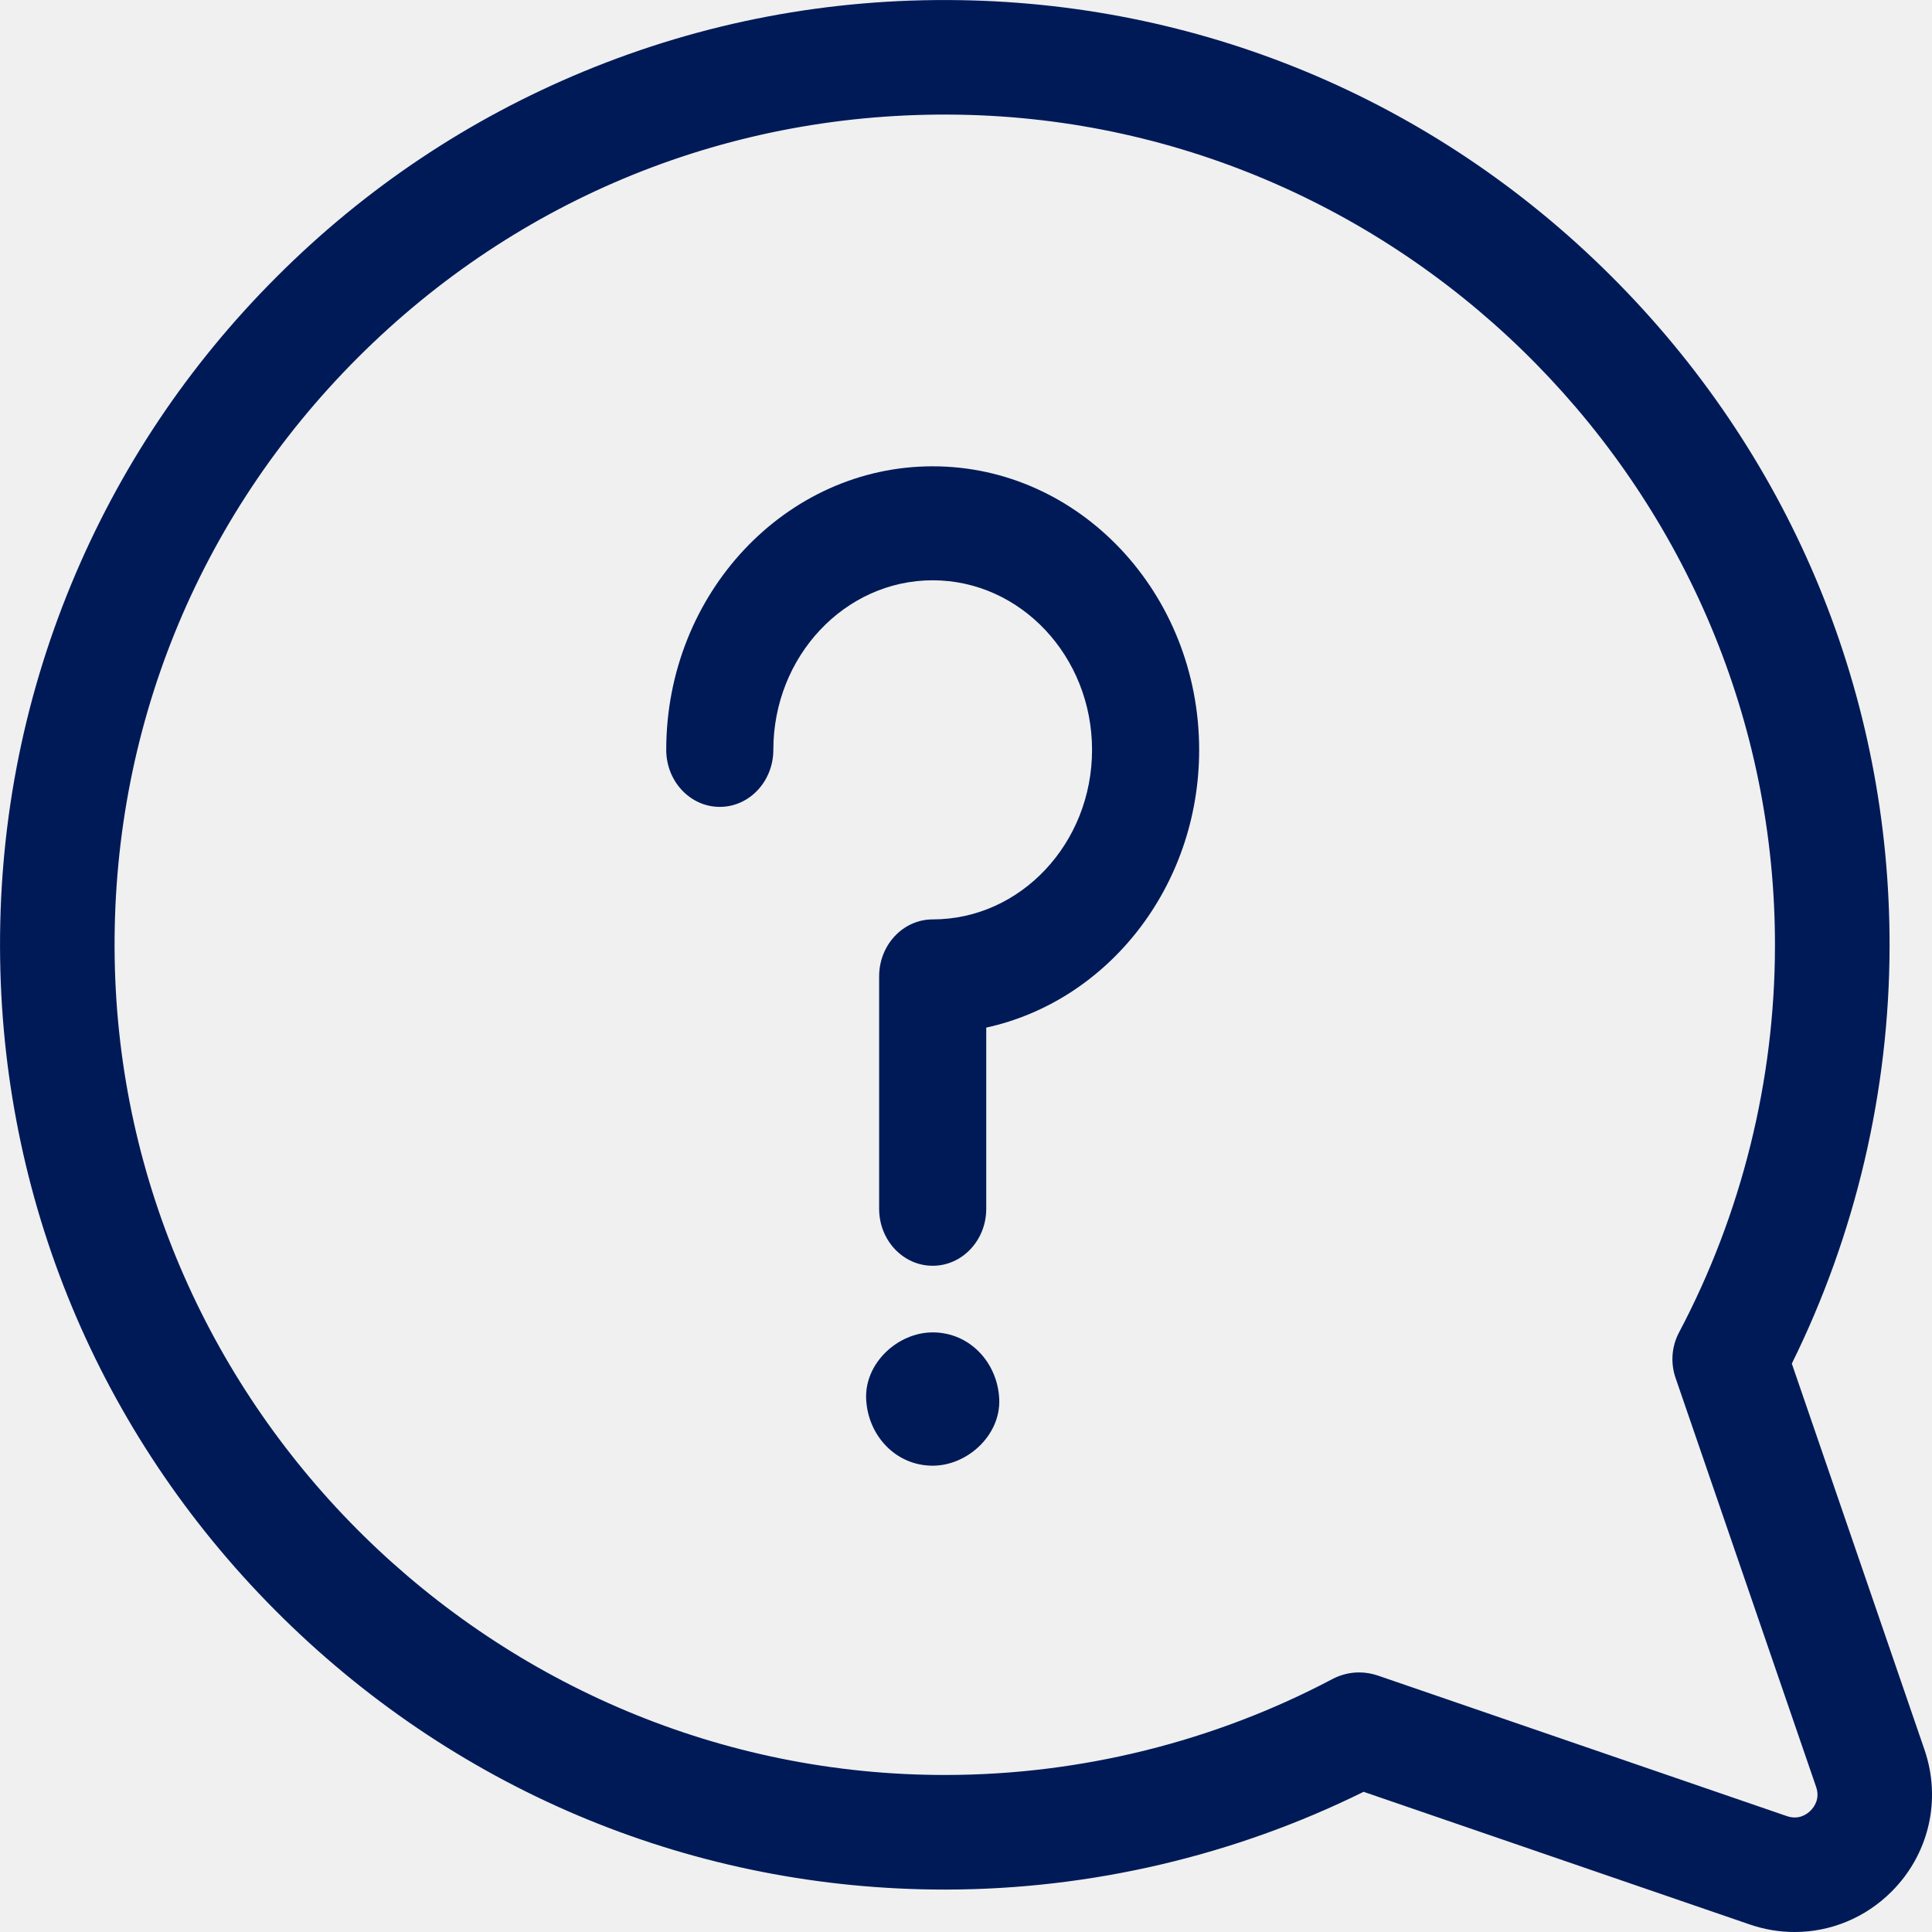
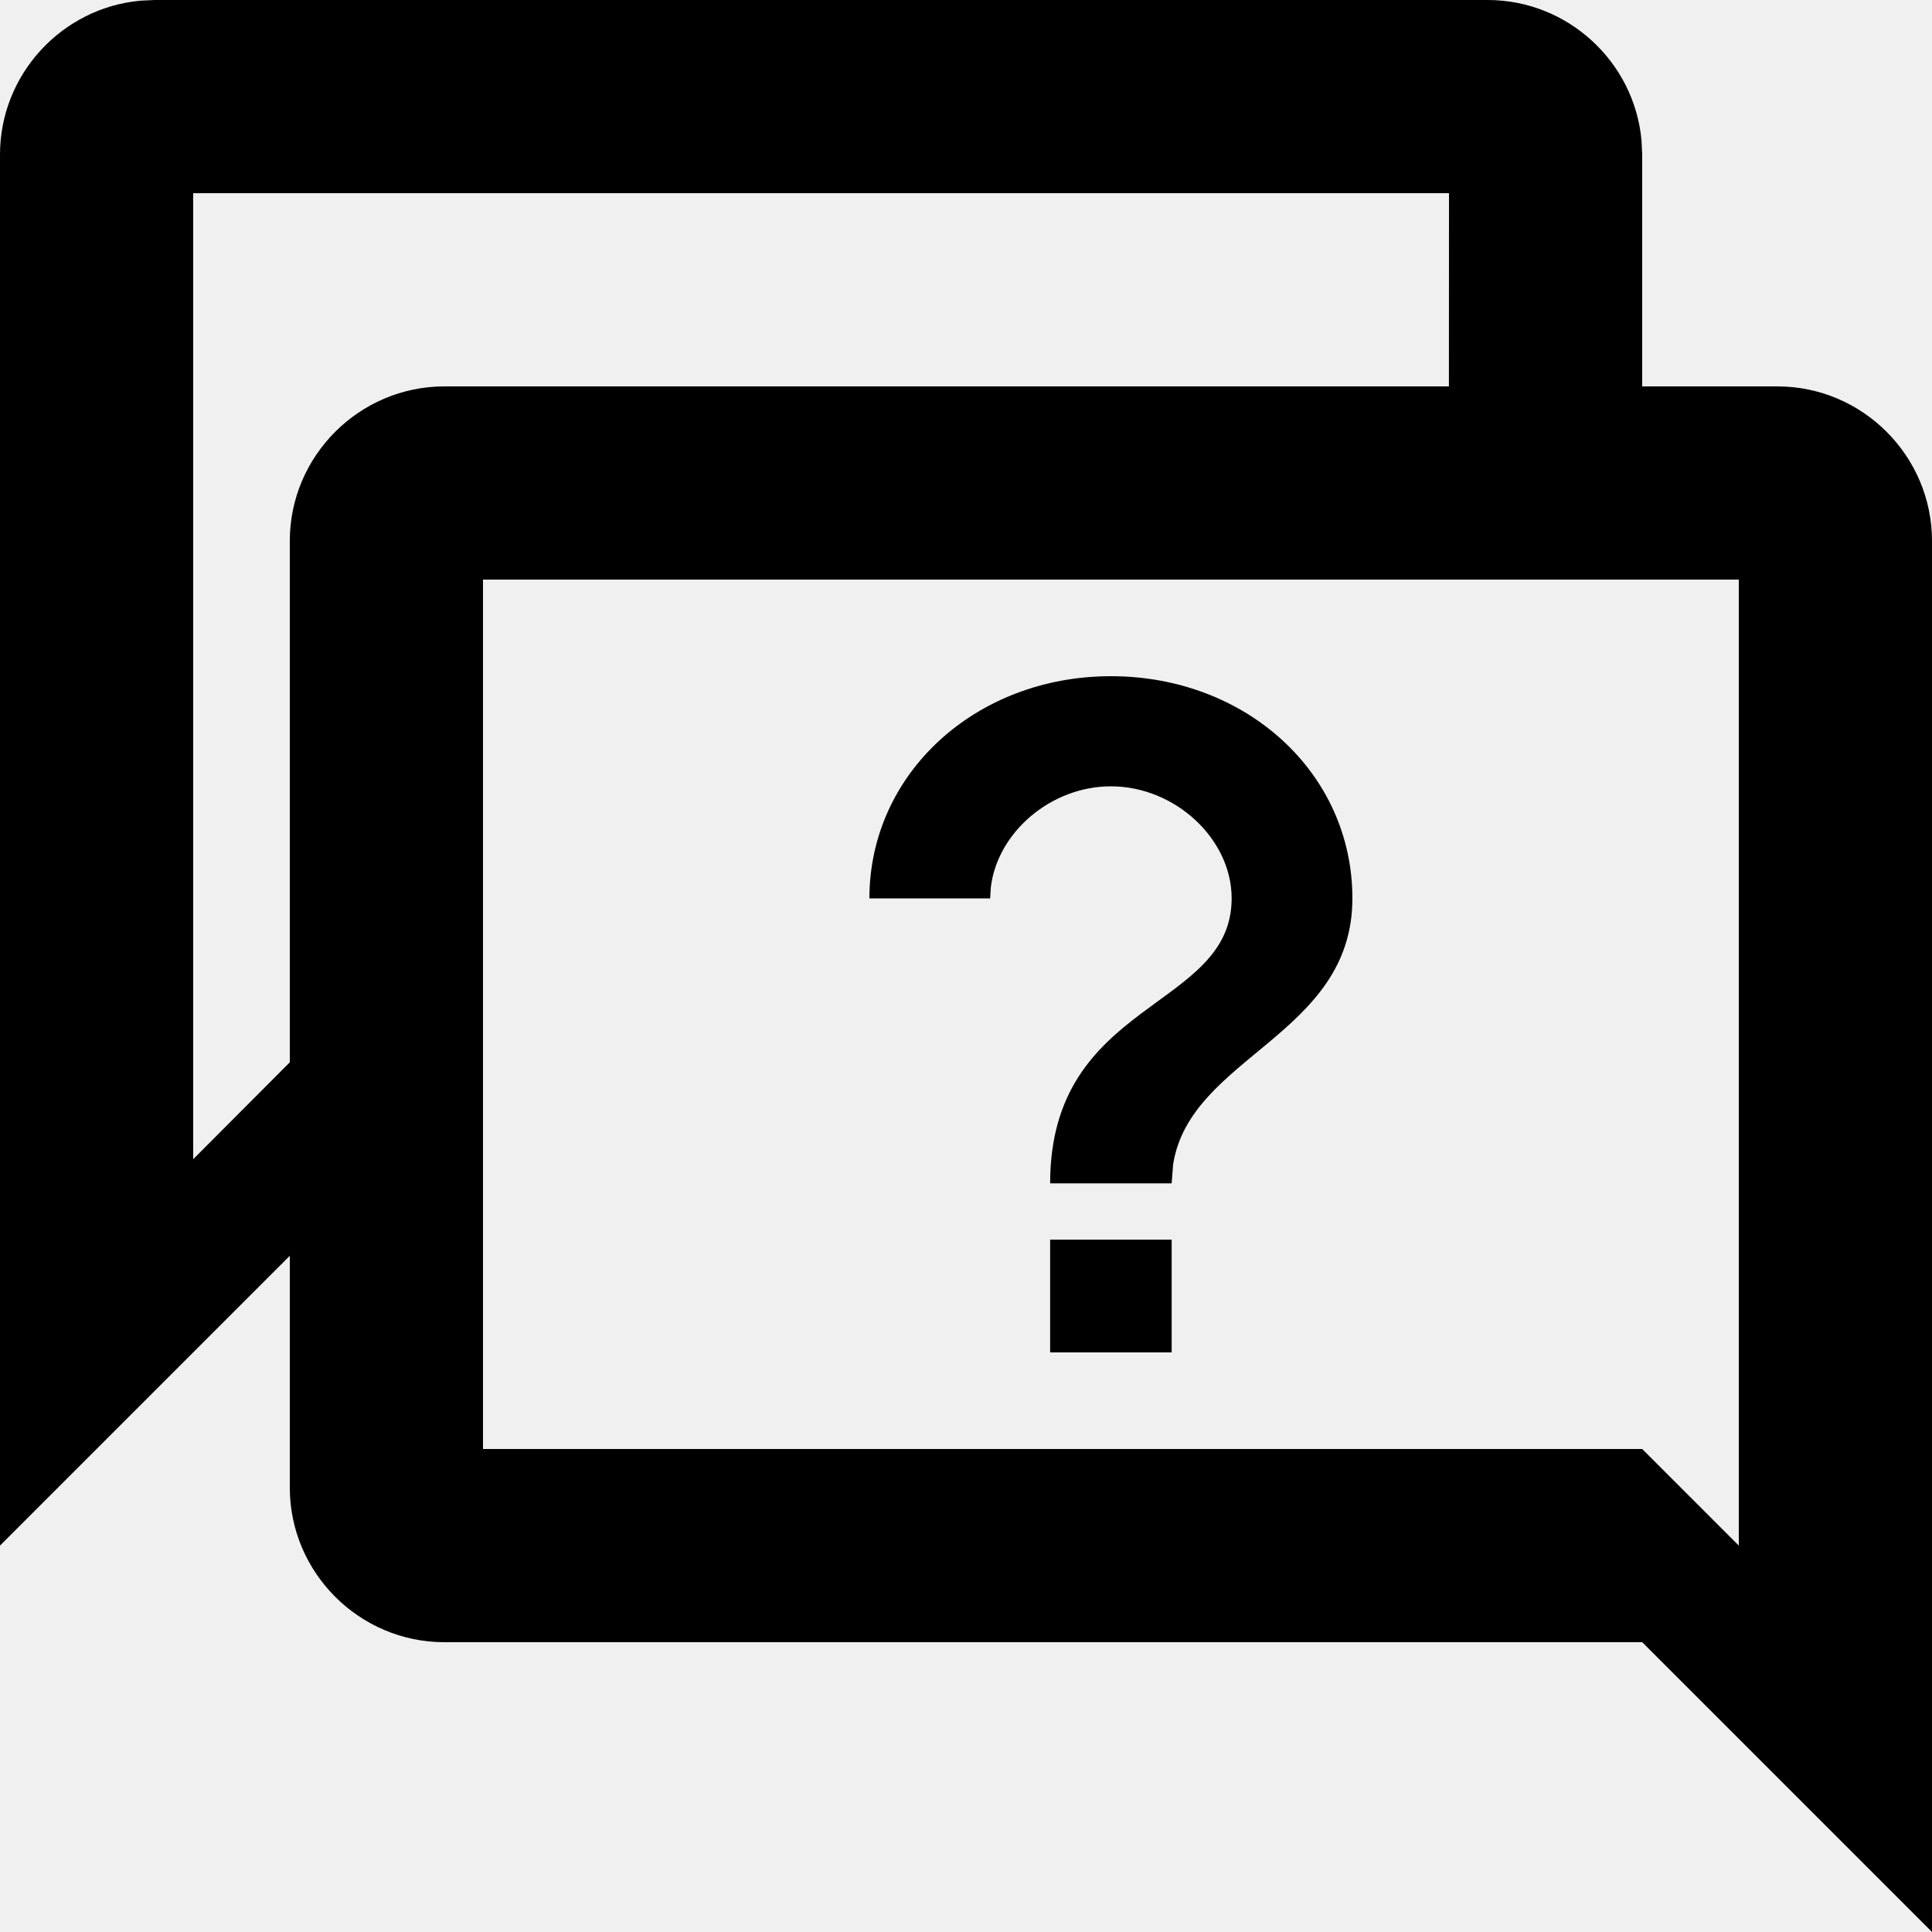
- <svg xmlns="http://www.w3.org/2000/svg" width="25px" height="25px" viewBox="0 0 25 25" version="1.1">
-   <g id="Page-1" stroke="none" stroke-width="1" fill="none" fill-rule="evenodd">
-     <g id="Virkailija-etusivu" transform="translate(-688, -714)" fill="#001A58" fill-rule="nonzero">
-       <g id="faq_icon" transform="translate(688, 714)">
-         <path d="M24.902,22.639 L23.186,17.645 C24.011,15.976 24.448,14.116 24.451,12.245 C24.456,9.022 23.209,5.975 20.939,3.664 C18.67,1.353 15.645,0.053 12.423,0.002 C10.735,-0.025 9.097,0.286 7.552,0.925 C6.062,1.542 4.726,2.435 3.581,3.581 C2.435,4.726 1.542,6.062 0.925,7.552 C0.286,9.097 -0.025,10.736 0.002,12.423 C0.053,15.645 1.353,18.67 3.664,20.939 C5.97,23.204 9.01,24.451 12.225,24.451 C12.232,24.451 12.238,24.451 12.245,24.451 C14.116,24.448 15.976,24.011 17.645,23.186 L22.64,24.902 C22.832,24.968 23.028,25 23.223,25 C23.686,25 24.136,24.818 24.477,24.477 C24.962,23.992 25.125,23.288 24.902,22.639 Z M23.429,23.429 C23.38,23.478 23.274,23.553 23.121,23.5 L17.828,21.681 C17.75,21.655 17.669,21.641 17.588,21.641 C17.468,21.641 17.349,21.67 17.241,21.727 C15.711,22.536 13.983,22.966 12.242,22.968 C6.405,22.978 1.576,18.236 1.484,12.4 C1.437,9.463 2.554,6.704 4.629,4.629 C6.704,2.554 9.463,1.437 12.4,1.484 C18.236,1.576 22.977,6.403 22.968,12.242 C22.966,13.983 22.536,15.711 21.727,17.241 C21.631,17.422 21.615,17.635 21.681,17.828 L23.5,23.121 C23.553,23.274 23.478,23.38 23.429,23.429 Z" id="Shape" />
-         <path d="M12.069,17.241 C11.618,17.241 11.187,17.638 11.208,18.103 C11.229,18.57 11.586,18.966 12.069,18.966 C12.52,18.966 12.951,18.569 12.93,18.103 C12.909,17.636 12.552,17.241 12.069,17.241 Z" id="Path" />
-         <path d="M12.069,6.034 C10.168,6.034 8.621,7.68 8.621,9.703 C8.621,10.11 8.931,10.441 9.314,10.441 C9.697,10.441 10.007,10.11 10.007,9.703 C10.007,8.493 10.932,7.509 12.069,7.509 C13.206,7.509 14.131,8.493 14.131,9.703 C14.131,10.913 13.206,11.897 12.069,11.897 C11.686,11.897 11.376,12.227 11.376,12.634 L11.376,15.642 C11.376,16.049 11.686,16.379 12.069,16.379 C12.452,16.379 12.762,16.049 12.762,15.642 L12.762,13.297 C14.332,12.955 15.517,11.474 15.517,9.703 C15.517,7.68 13.97,6.034 12.069,6.034 Z" id="Path" />
-       </g>
+ <svg xmlns="http://www.w3.org/2000/svg" xmlns:xlink="http://www.w3.org/1999/xlink" width="20px" height="20px" viewBox="0 0 20 20" version="1.1">
+   <defs>
+     <path d="M15.4,0 C16.231,0 16.92,0.642 16.993,1.455 L17,1.6 L17,4 L18.4,4 C19.28,4 20,4.72 20,5.6 L20,20 L17,17 L4.6,17 C3.72,17 3,16.28 3,15.4 L3,13 L0,16 L0,1.6 C0,0.769 0.642,0.08 1.455,0.007 L1.6,0 L15.4,0 Z M18,6 L5,6 L5,15 L17,15 L18,16 L18,6 Z M12.129,12.833 L12.129,14 L10.871,14 L10.871,12.833 L12.129,12.833 Z M11.5,7 C12.9,7 14,8.001 14,9.3 C14,10.719 12.32,10.931 12.144,12.054 L12.129,12.25 L10.871,12.25 C10.871,10.341 12.75,10.46 12.75,9.3 C12.75,8.684 12.164,8.14 11.5,8.14 C10.877,8.14 10.324,8.618 10.257,9.186 L10.25,9.3 L9,9.3 C9,8.008 10.1,7 11.5,7 Z M15,2 L2,2 L2,12 L2.997,11 L3,10.999 L3,5.6 C3,4.72 3.72,4 4.6,4 L14.999,4 L15,2 Z" id="path-1" />
+   </defs>
+   <g id="ASSETIT-+-tekstityylit" stroke="none" stroke-width="1" fill="none" fill-rule="evenodd">
+     <g id="FAQ">
+       <mask id="mask-2" fill="white">
+         <use xlink:href="#path-1" />
+       </mask>
+       <use id="Mask" fill="#000000" fill-rule="nonzero" xlink:href="#path-1" />
    </g>
  </g>
</svg>
